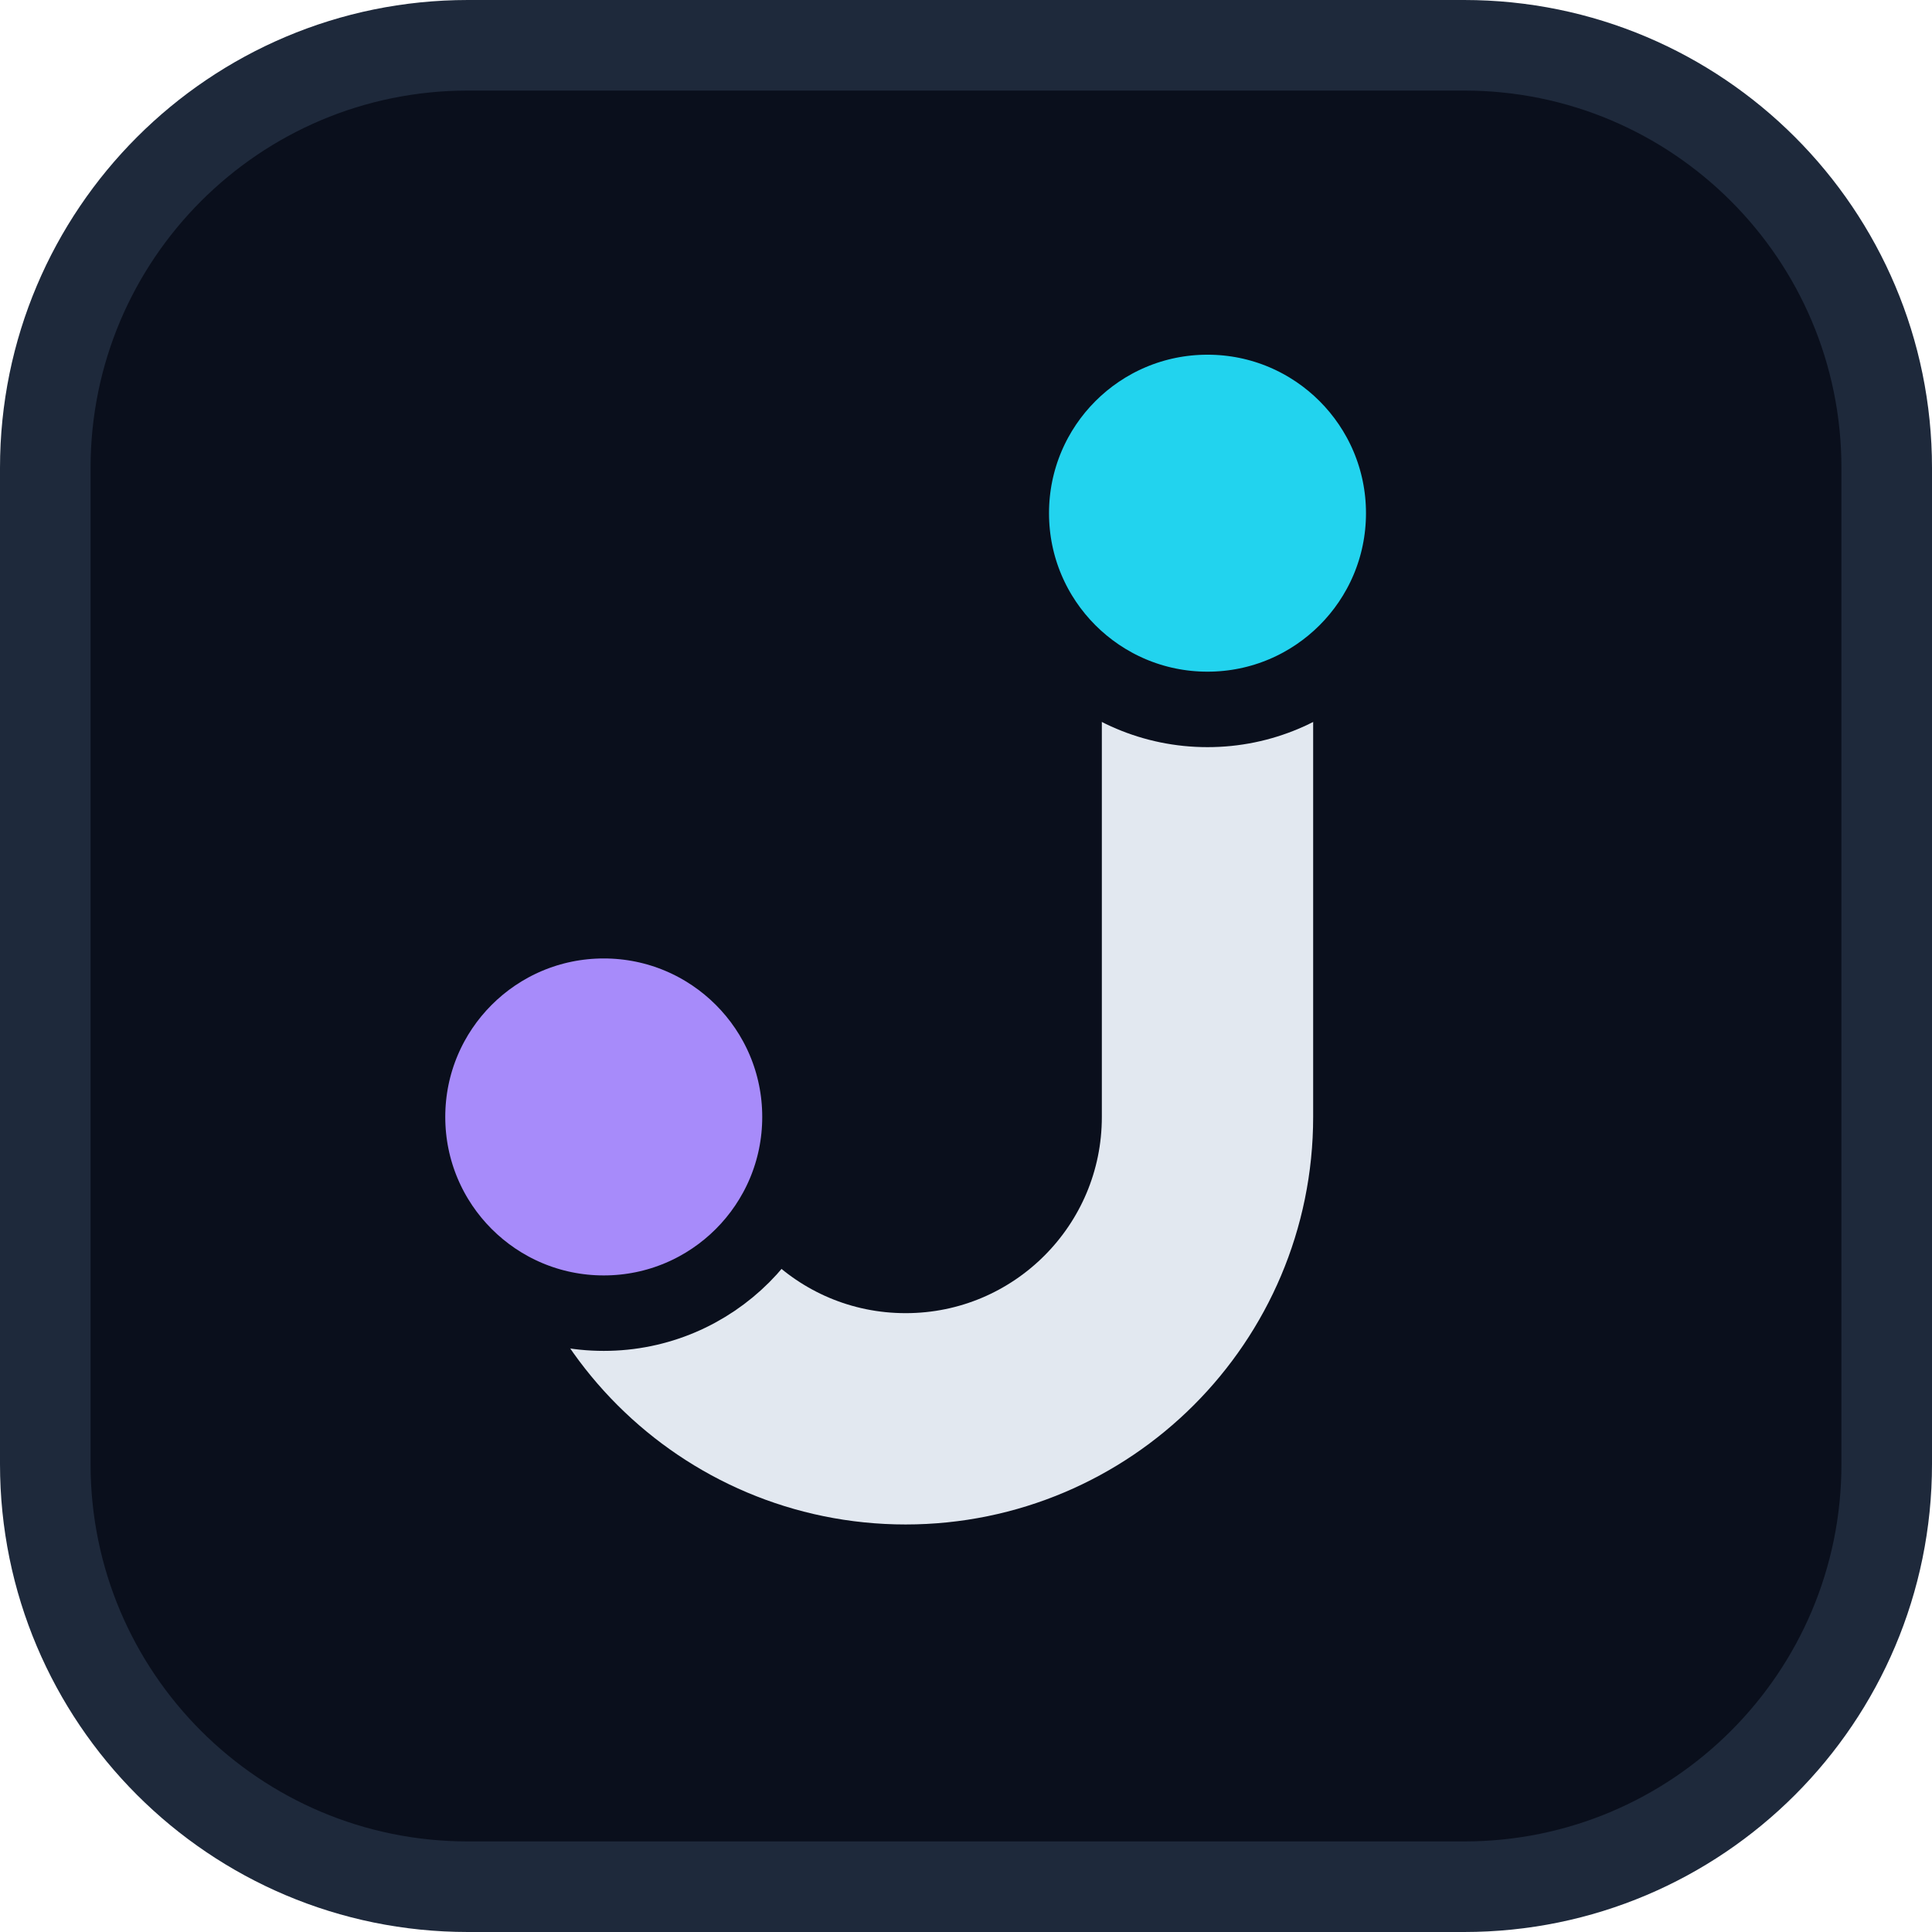
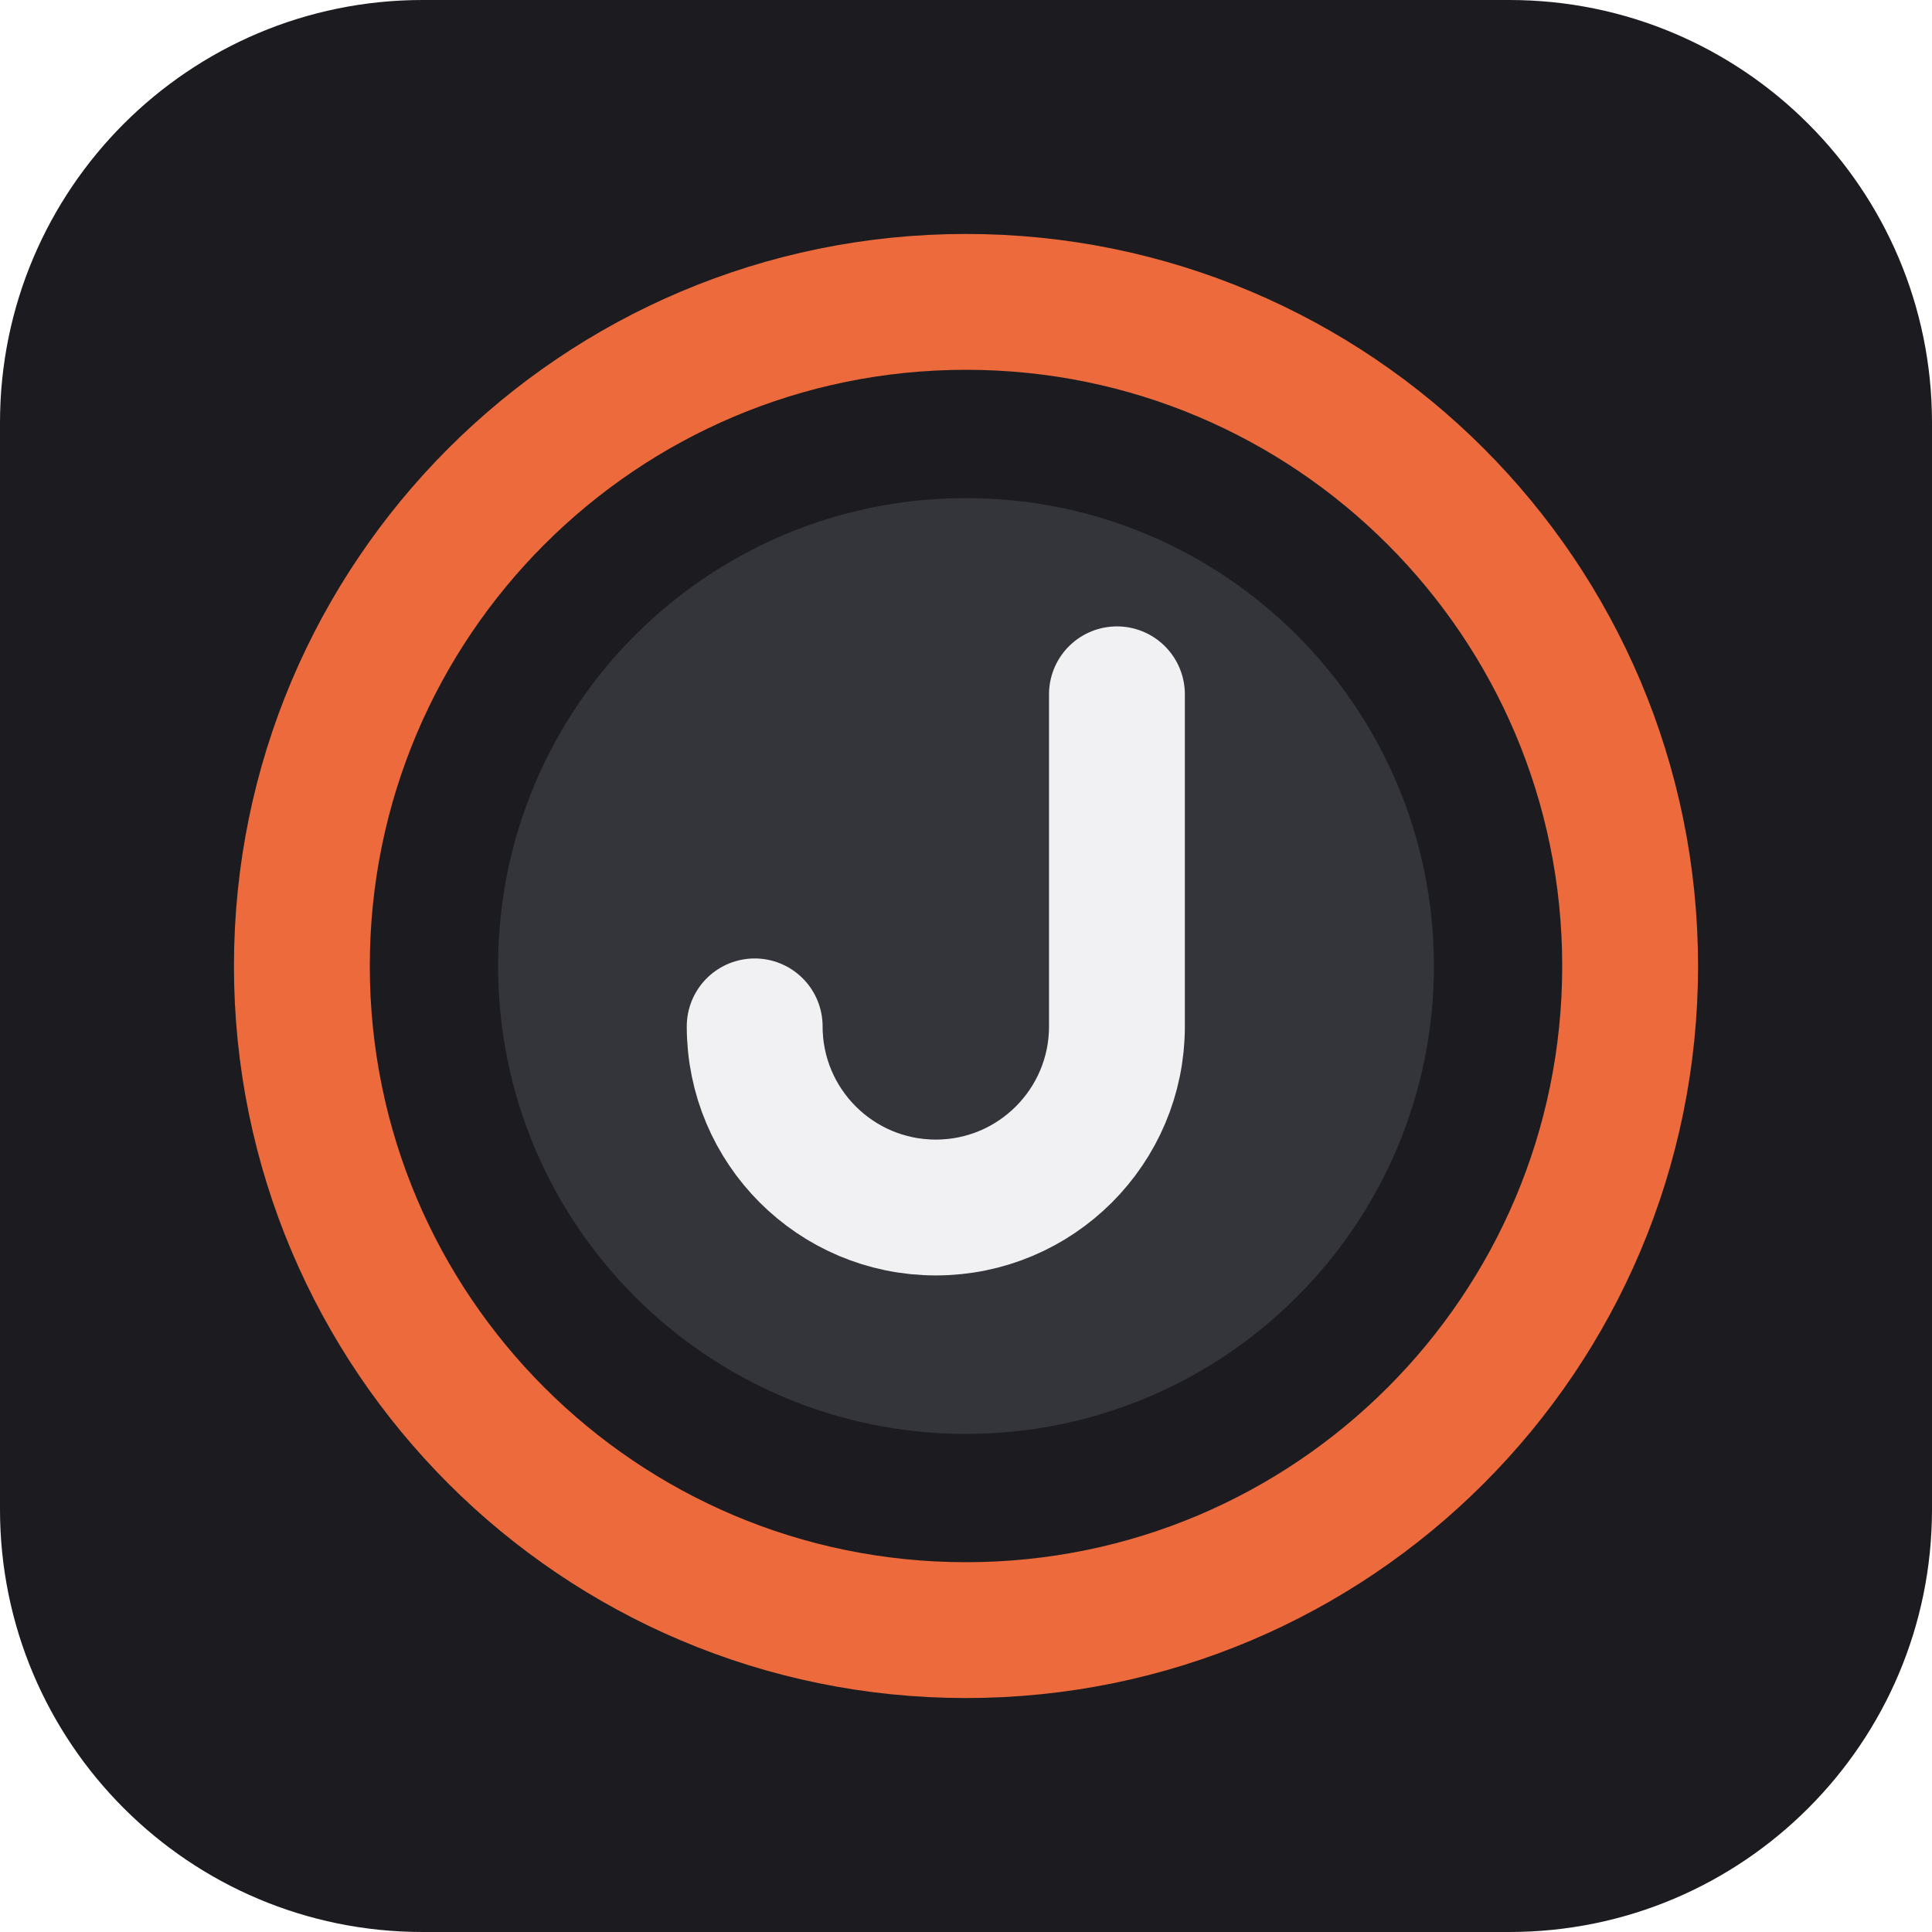
<svg xmlns="http://www.w3.org/2000/svg" width="64" height="64" viewBox="0 0 64 64">
-   <rect x="1.5" y="1.5" width="61" height="61" rx="14" fill="#0a0f1c" stroke="#1e293b" stroke-width="3" />
-   <path d="M40 17v20a10 10 0 0 1-20 0" fill="none" stroke="#e2e8f0" stroke-width="7" stroke-linecap="round" />
-   <circle cx="40" cy="17" r="6.5" fill="#22d3ee" stroke="#0a0f1c" stroke-width="2.5" />
-   <circle cx="20" cy="37" r="6.5" fill="#a78bfa" stroke="#0a0f1c" stroke-width="2.5" />
+   <rect width="64" height="64" rx="14" fill="#1c1c20" />
+   <circle cx="32" cy="32" r="22" fill="none" stroke="#ec6a3c" stroke-width="4.5" />
+   <circle cx="32" cy="32" r="15.5" fill="#34343b" />
+   <path d="M37 23v11a6 6 0 0 1-12 0" fill="none" stroke="#f1f1f3" stroke-width="4.5" stroke-linecap="round" />
</svg>
